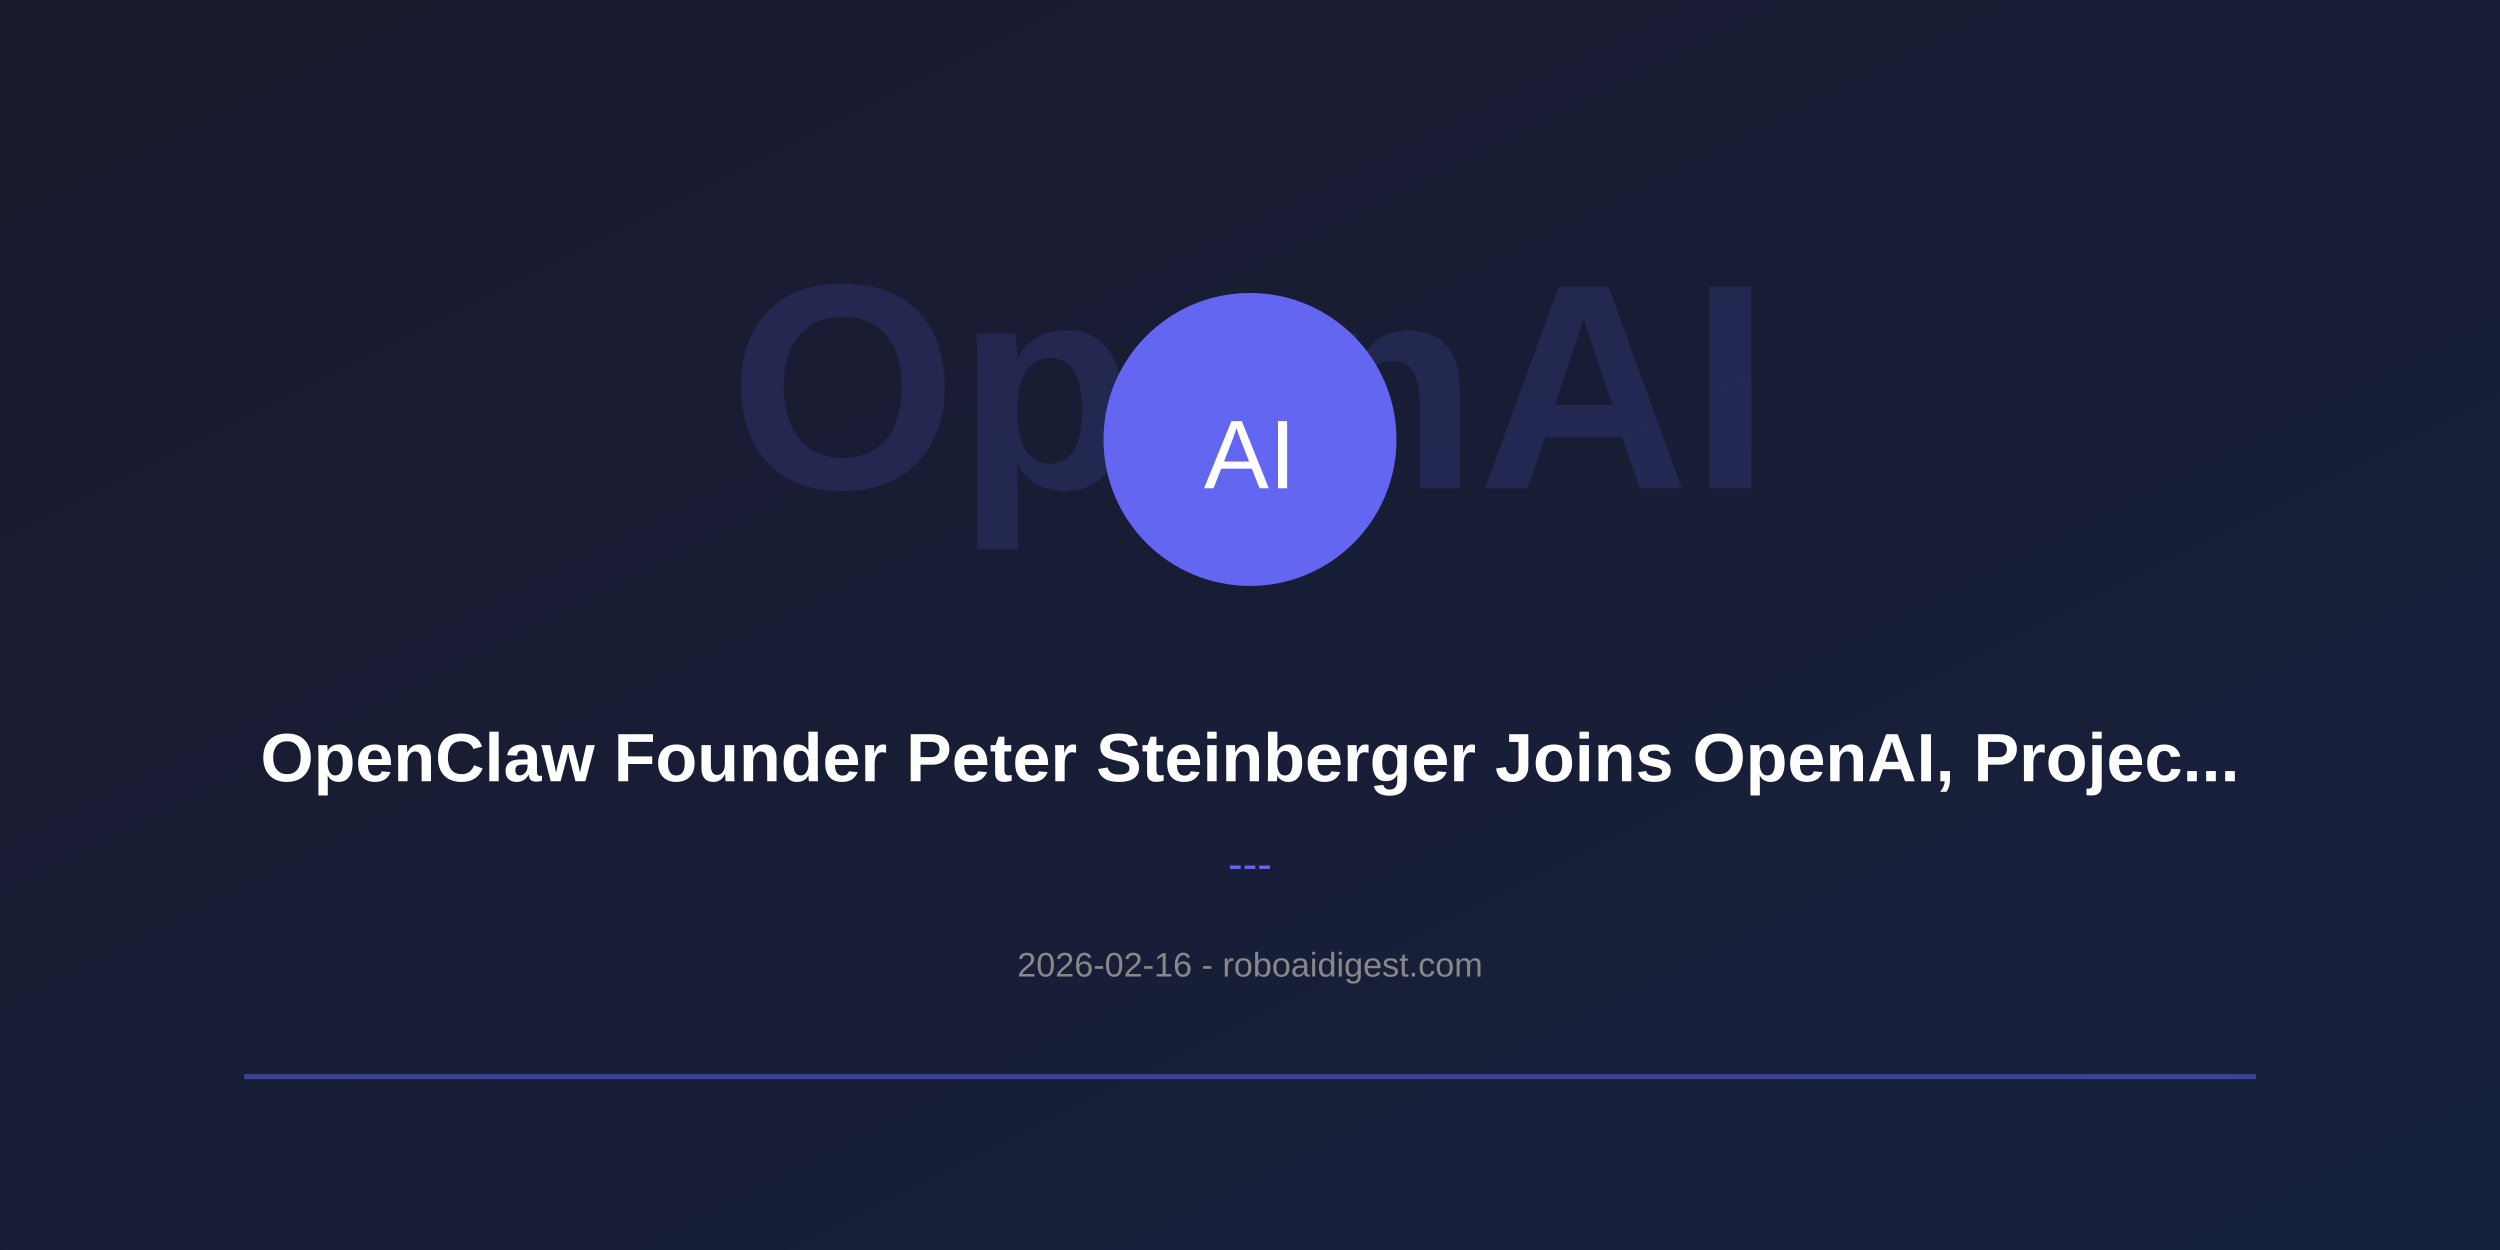
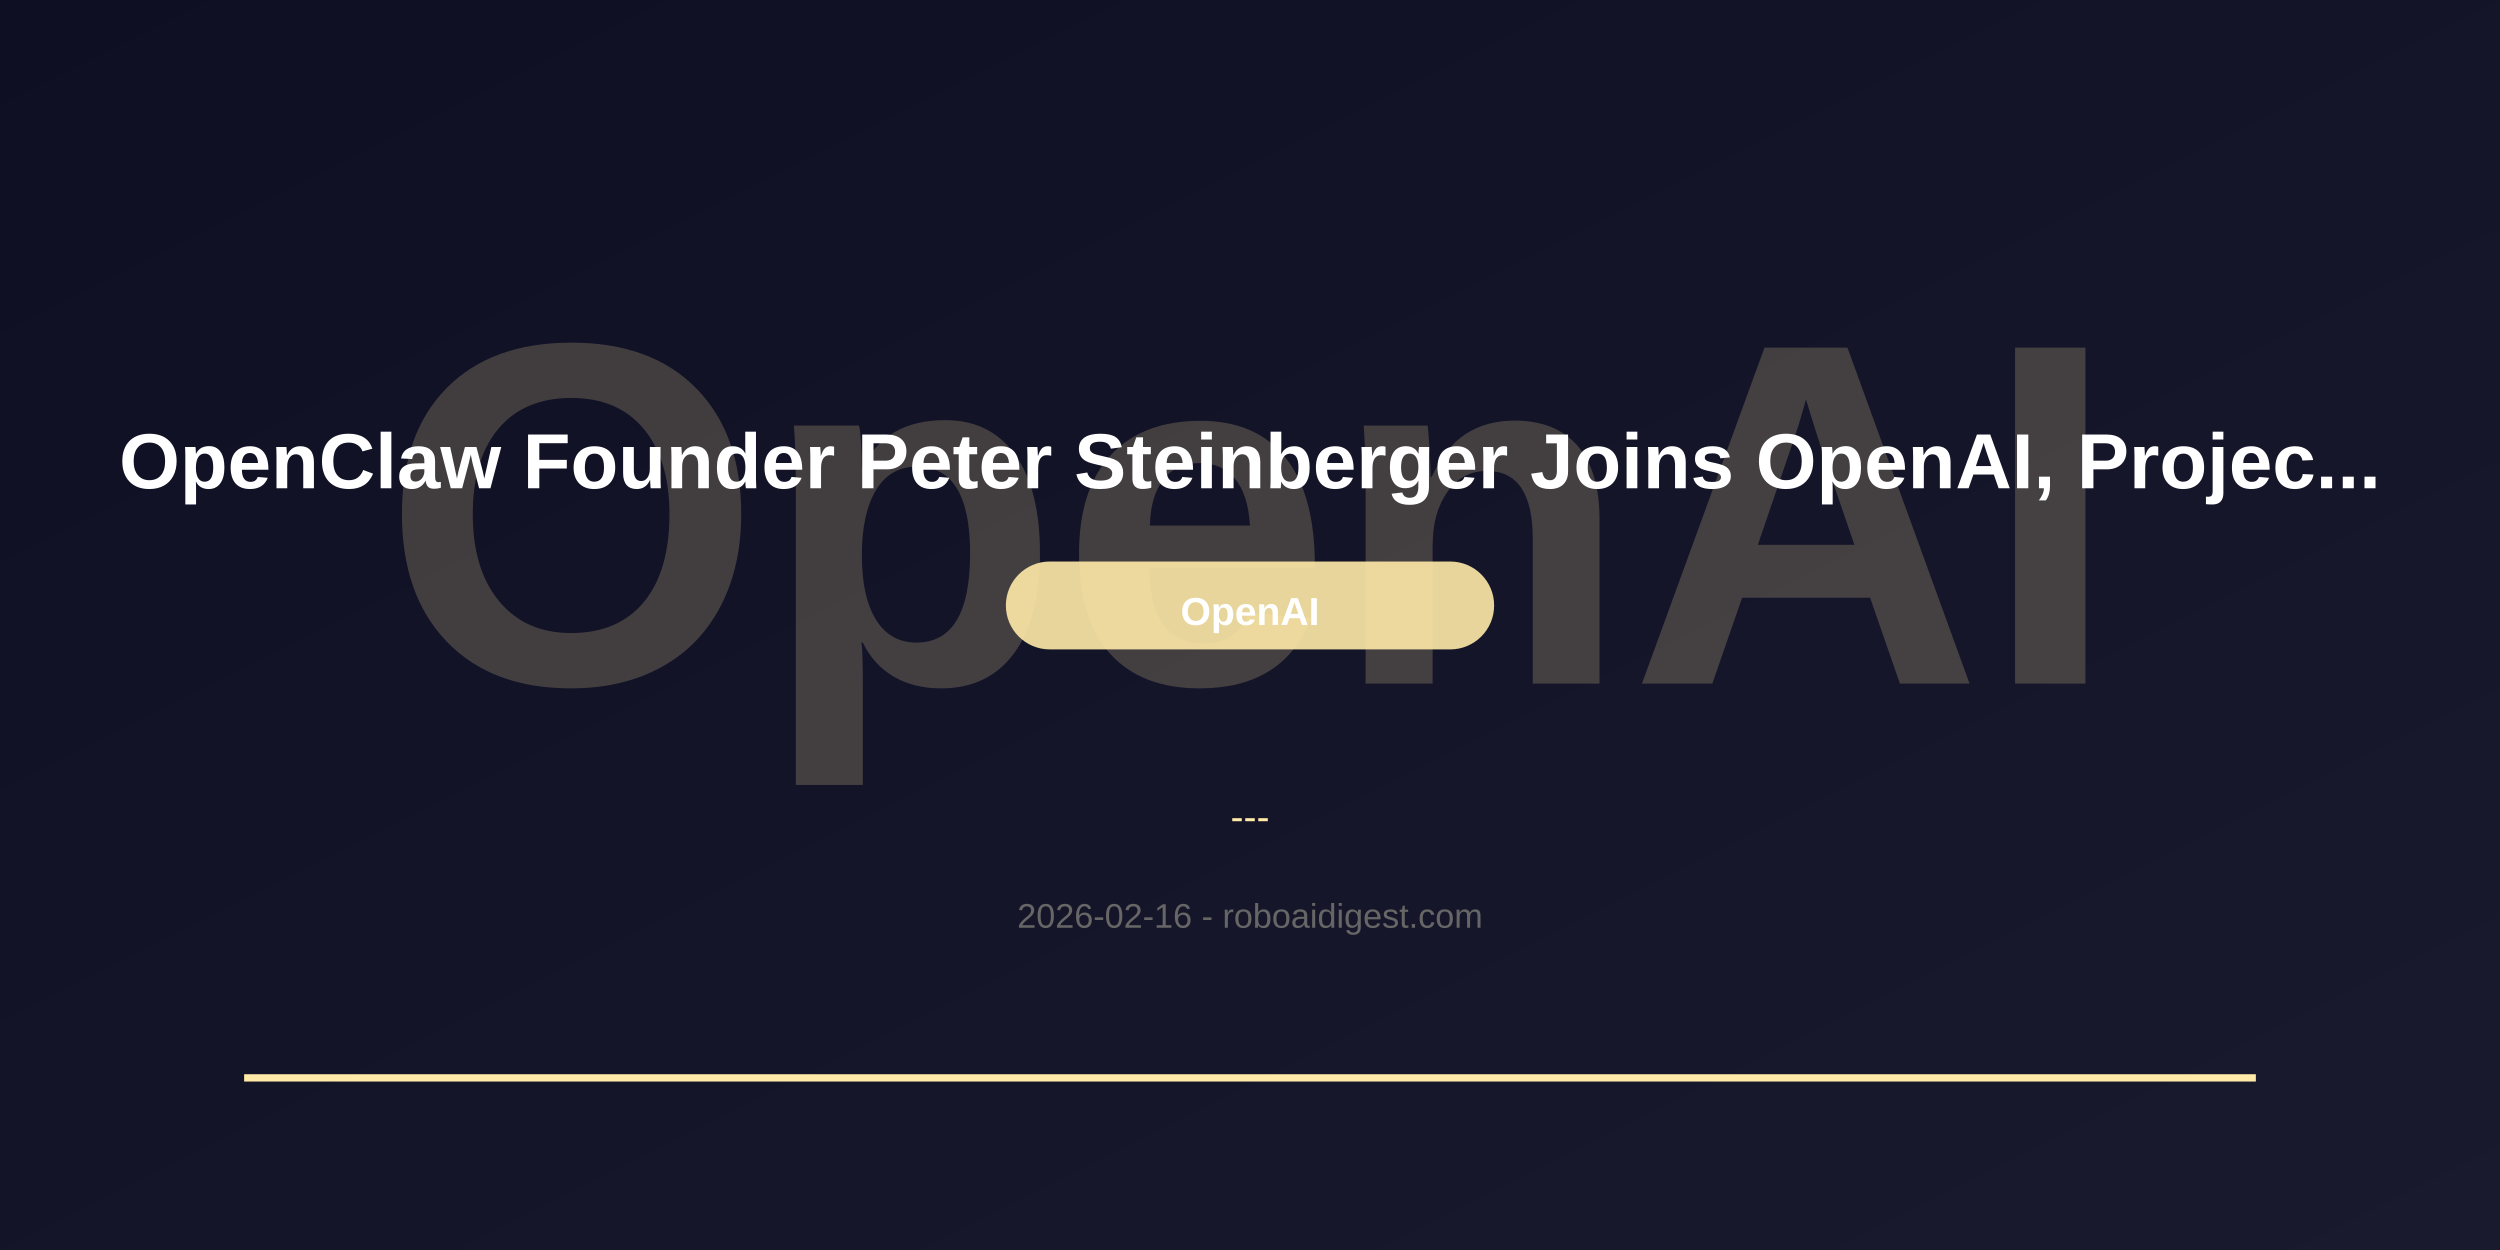
<svg xmlns="http://www.w3.org/2000/svg" width="1024" height="512" viewBox="0 0 1024 512">
  <defs>
    <linearGradient id="bg" x1="0%" y1="0%" x2="100%" y2="100%">
-       <stop offset="0%" style="stop-color:#1a1a2e" />
-       <stop offset="100%" style="stop-color:#16213e" />
+       <stop offset="0%" style="stop-color:#0f0f23" />
+       <stop offset="100%" style="stop-color:#1a1a2e" />
    </linearGradient>
  </defs>
  <rect width="1024" height="512" fill="url(#bg)" />
-   <text x="512" y="200" font-family="Arial Black, Arial" font-size="120" font-weight="bold" fill="#6366f1" text-anchor="middle" opacity="0.15">OpenAI</text>
-   <circle cx="512" cy="180" r="60" fill="#6366f1" />
-   <text x="512" y="200" font-size="40" fill="white" text-anchor="middle" font-family="Arial">AI</text>
-   <text x="512" y="320" font-family="Arial" font-size="28" font-weight="bold" fill="white" text-anchor="middle" max-width="900">OpenClaw Founder Peter Steinberger Joins OpenAI, Projec...</text>
-   <text x="512" y="360" font-family="Arial" font-size="18" fill="#6366f1" text-anchor="middle">---</text>
-   <text x="512" y="400" font-family="Arial" font-size="14" fill="#888" text-anchor="middle">2026-02-16 - roboaidigest.com</text>
-   <rect x="100" y="440" width="824" height="2" fill="#6366f1" opacity="0.5" />
+   <text x="512" y="280" font-family="Arial Black, Arial" font-size="200" font-weight="bold" fill="#ffeaa7" text-anchor="middle" opacity="0.2">OpenAI</text>
+   <text x="512" y="200" font-family="Arial" font-size="32" font-weight="bold" fill="white" text-anchor="middle" max-width="900">OpenClaw Founder Peter Steinberger Joins OpenAI, Projec...</text>
+   <rect x="412" y="230" width="200" height="36" rx="18" fill="#ffeaa7" opacity="0.9" />
+   <text x="512" y="256" font-family="Arial" font-size="16" font-weight="bold" fill="white" text-anchor="middle">OpenAI</text>
+   <text x="512" y="340" font-family="Arial" font-size="16" fill="#ffeaa7" text-anchor="middle">---</text>
+   <text x="512" y="380" font-family="Arial" font-size="14" fill="#666" text-anchor="middle">2026-02-16 - roboaidigest.com</text>
+   <rect x="100" y="440" width="824" height="3" fill="#ffeaa7" />
</svg>
